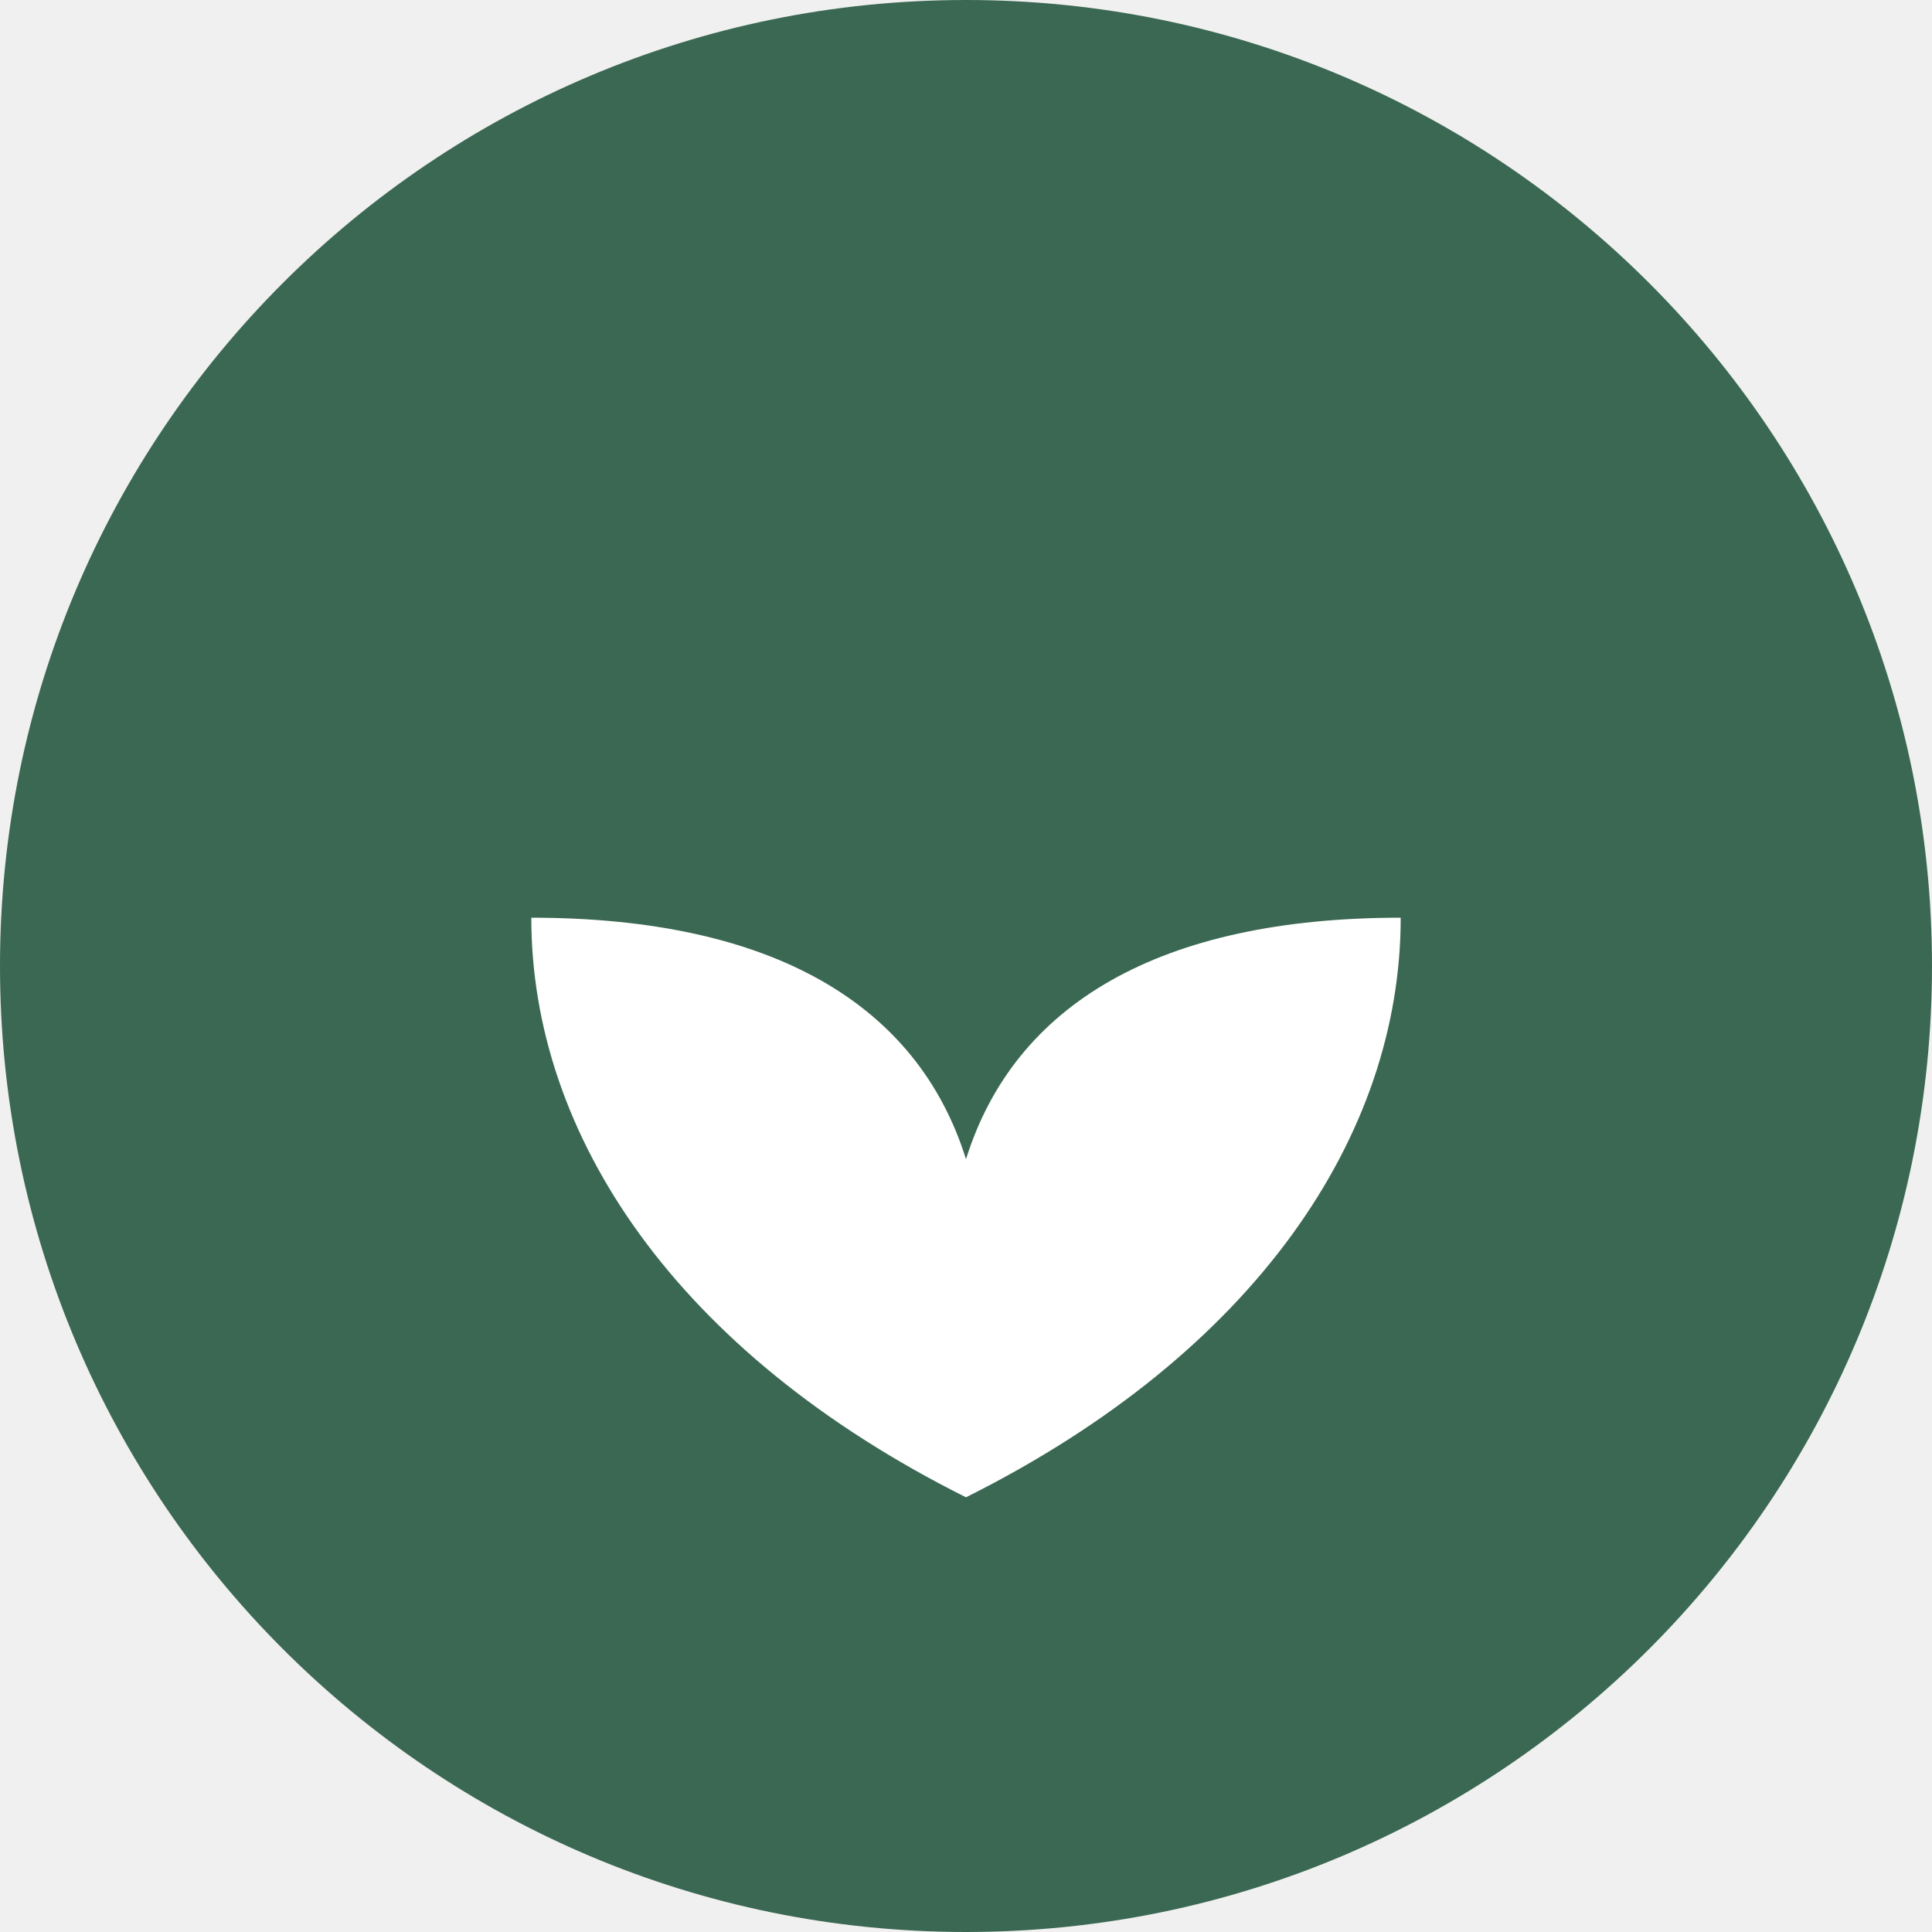
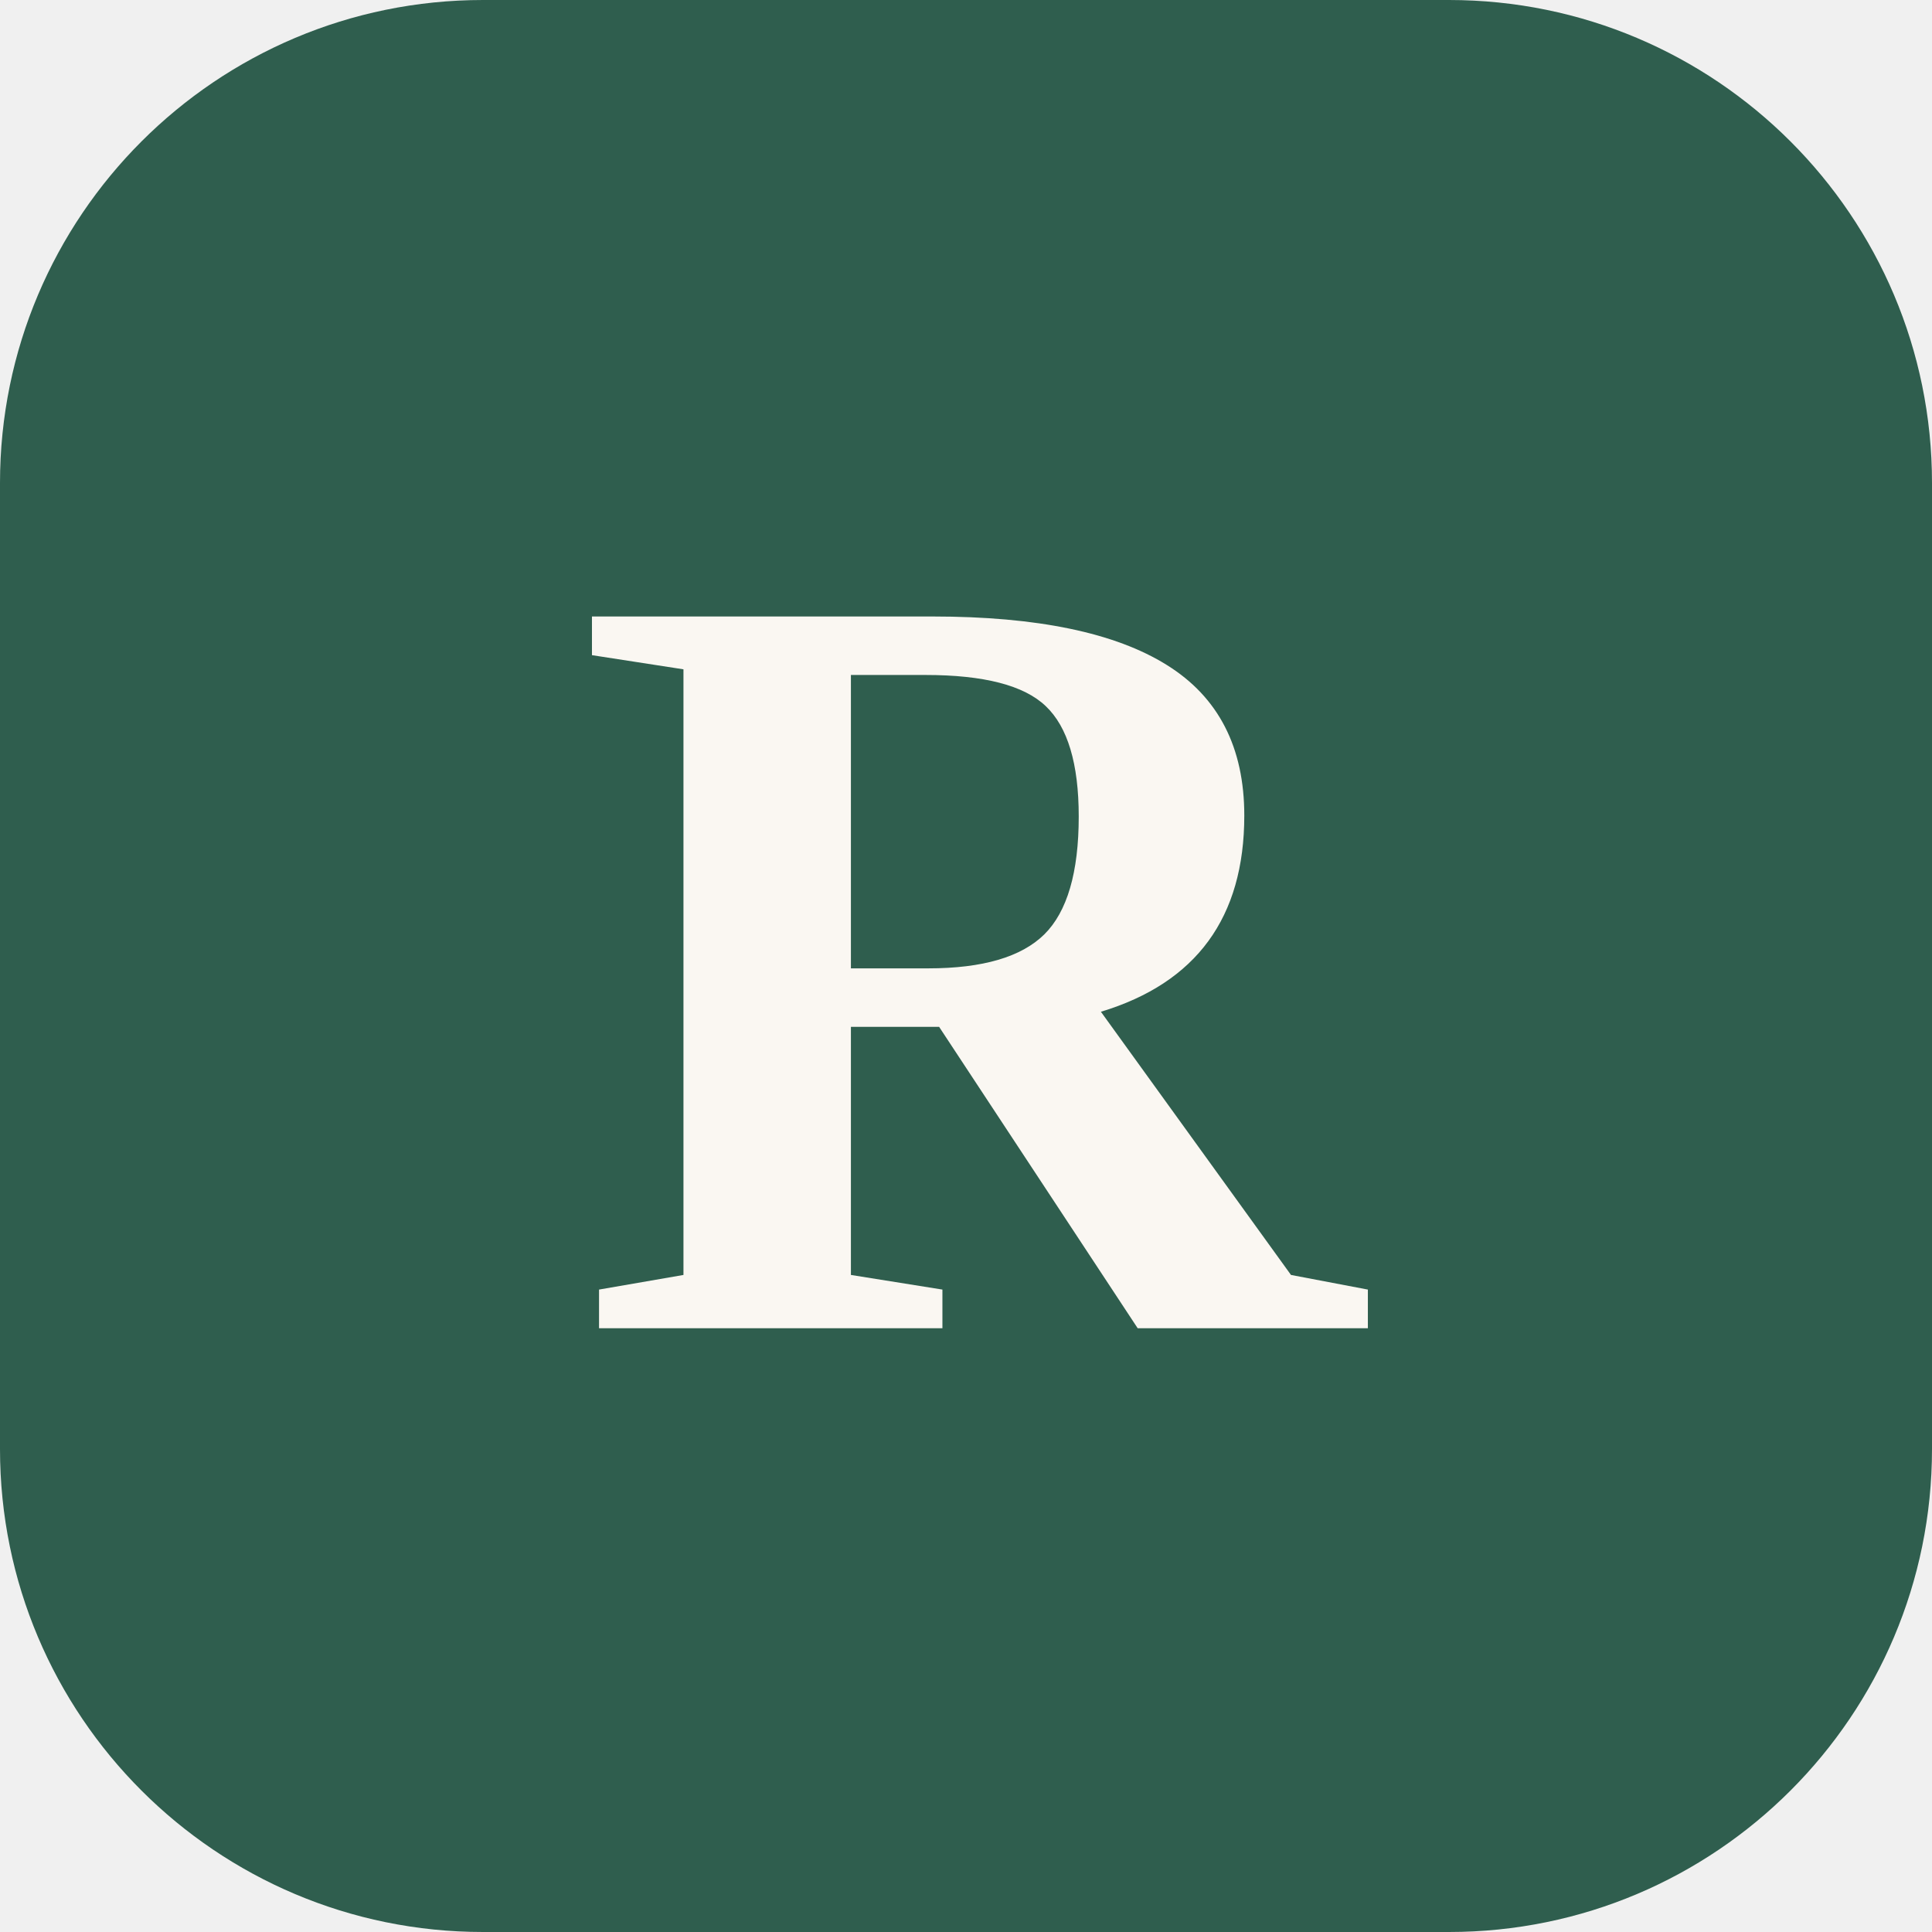
- <svg xmlns="http://www.w3.org/2000/svg" viewBox="0 0 40 40" width="64" height="64">
-   <circle cx="20" cy="20" r="20" fill="#3b6853" />
-   <path d="M20 31c-6-3-9-7.5-9-12 5 0 8 1.8 9 5 1-3.2 4-5 9-5 0 4.5-3 9-9 12z" fill="#ffffff" />
+ <svg xmlns="http://www.w3.org/2000/svg" viewBox="0 0 64 64" width="64" height="64">
+   <rect width="64" height="64" rx="16" fill="#2f5e4e" />
+   <text x="32" y="44" text-anchor="middle" font-family="Georgia, 'Times New Roman', serif" font-size="36" font-weight="600" fill="#faf7f2">R</text>
</svg>
